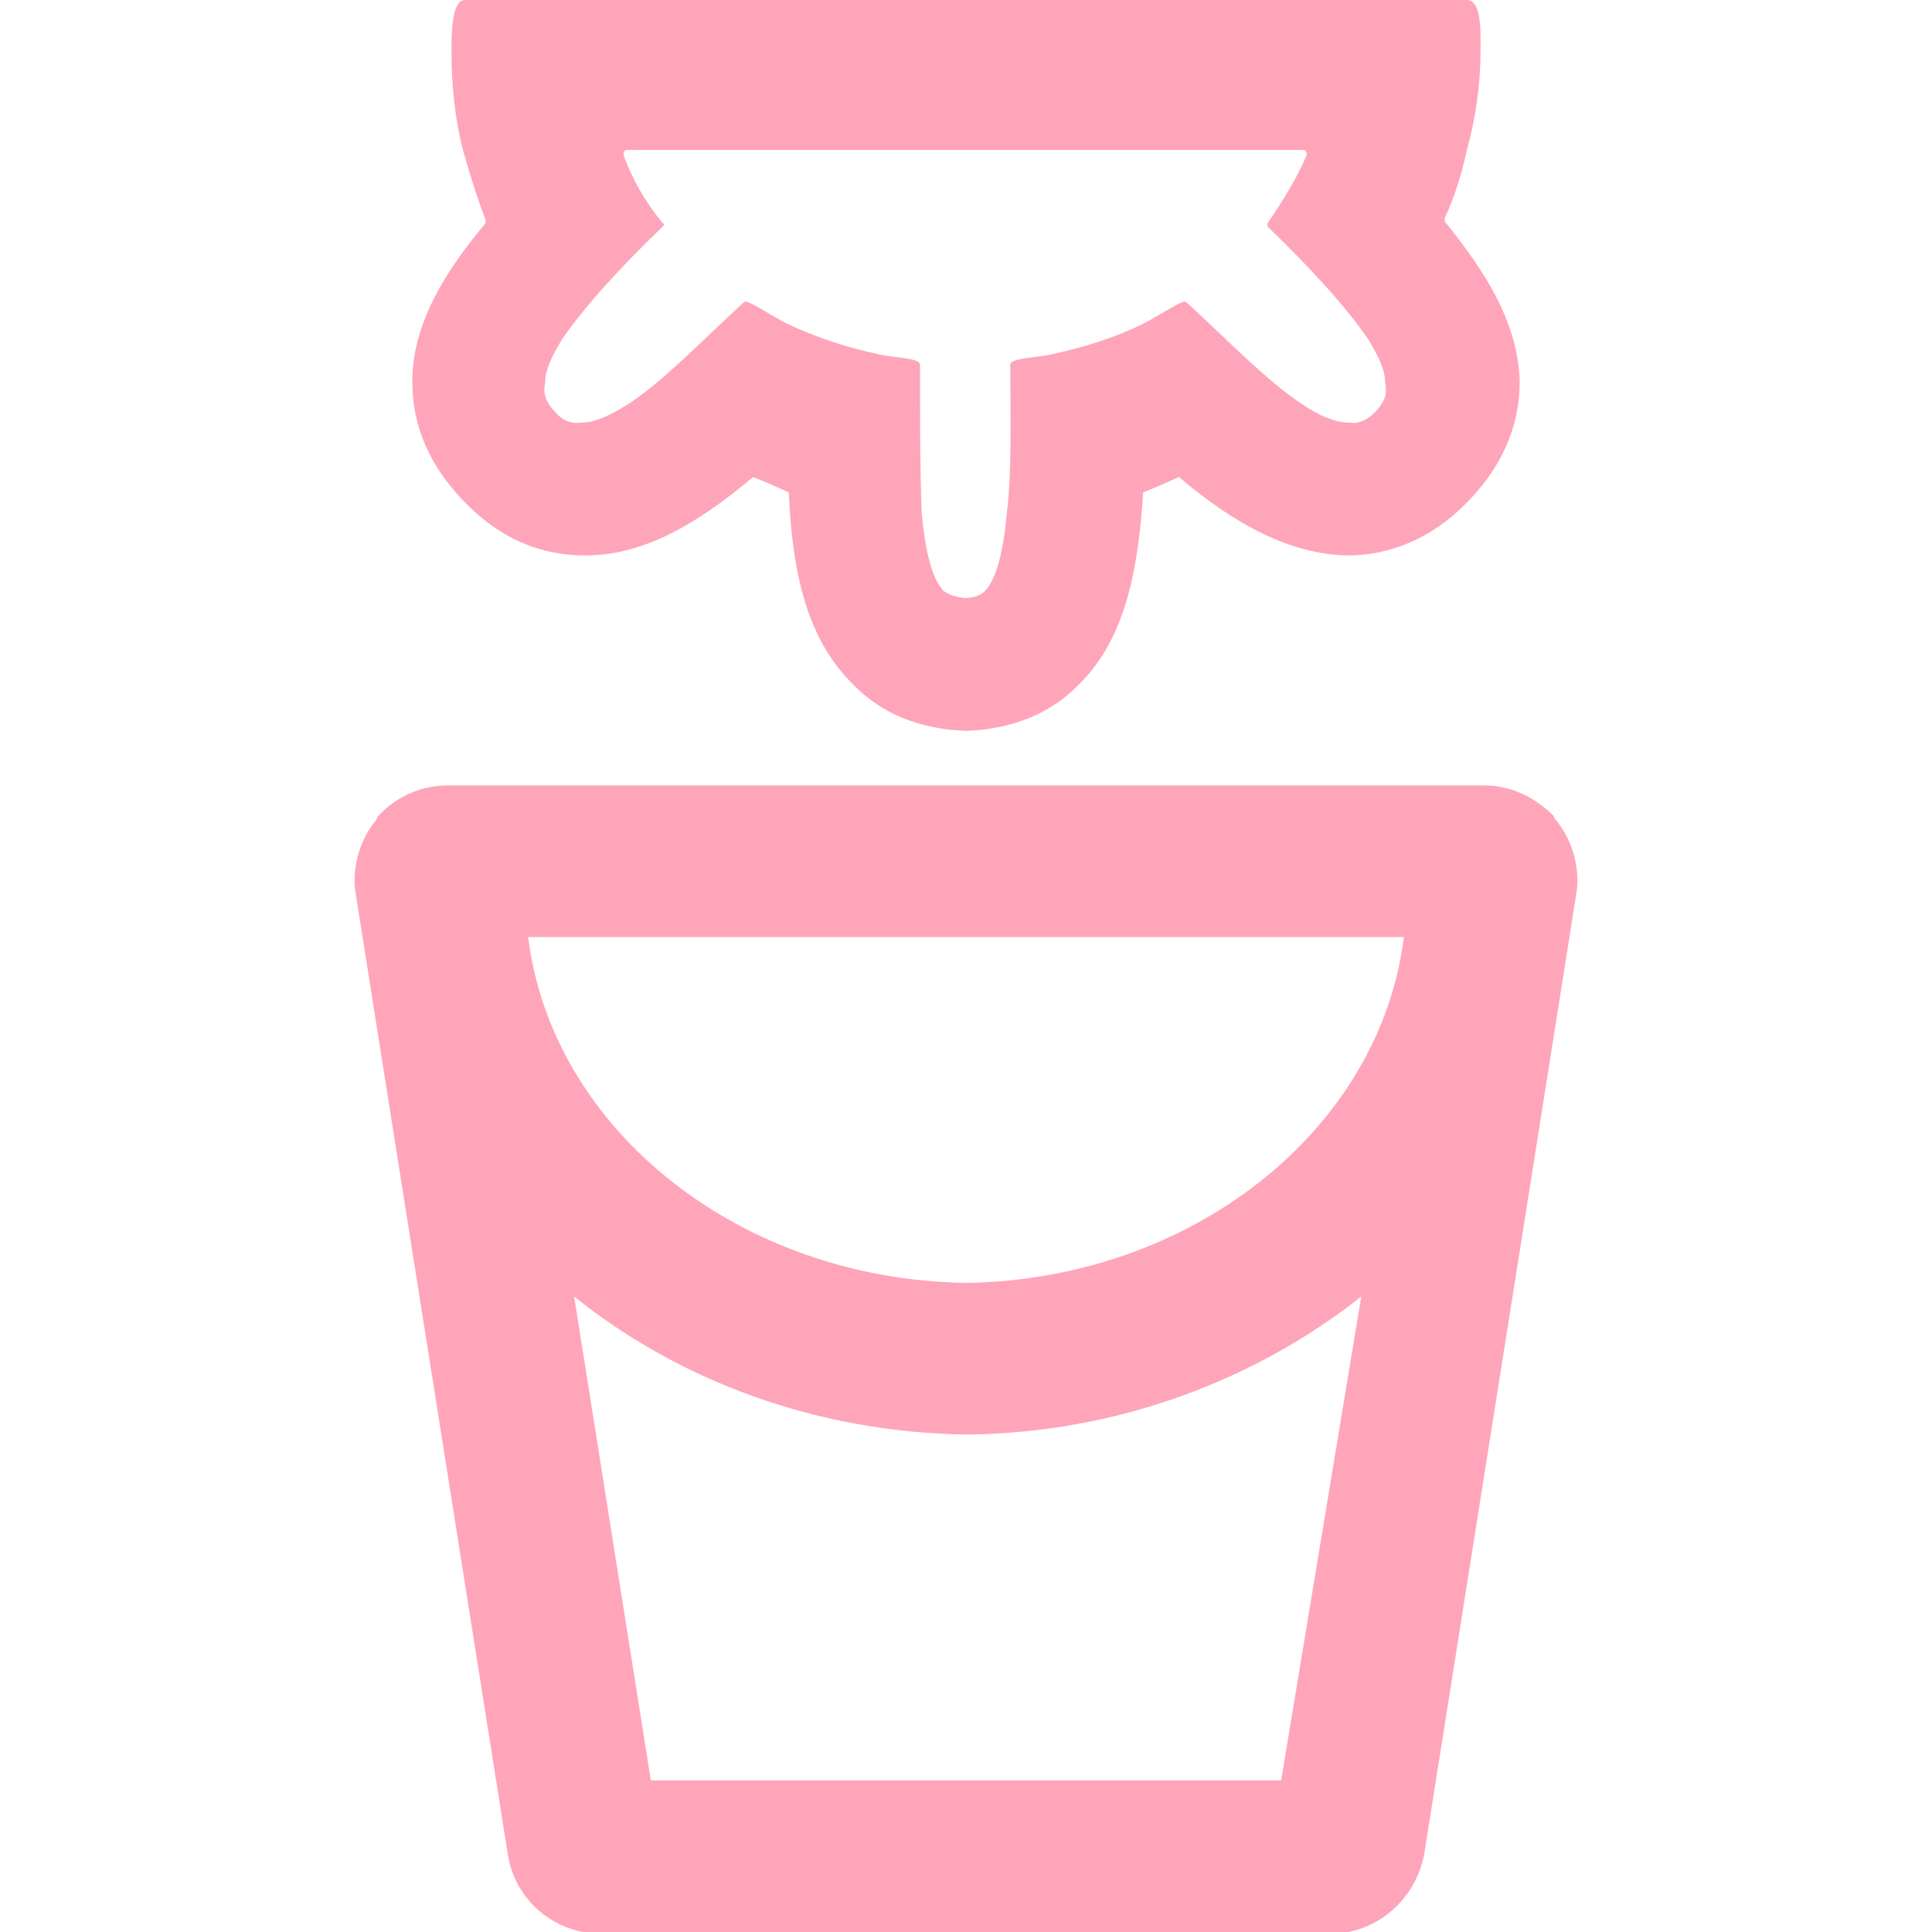
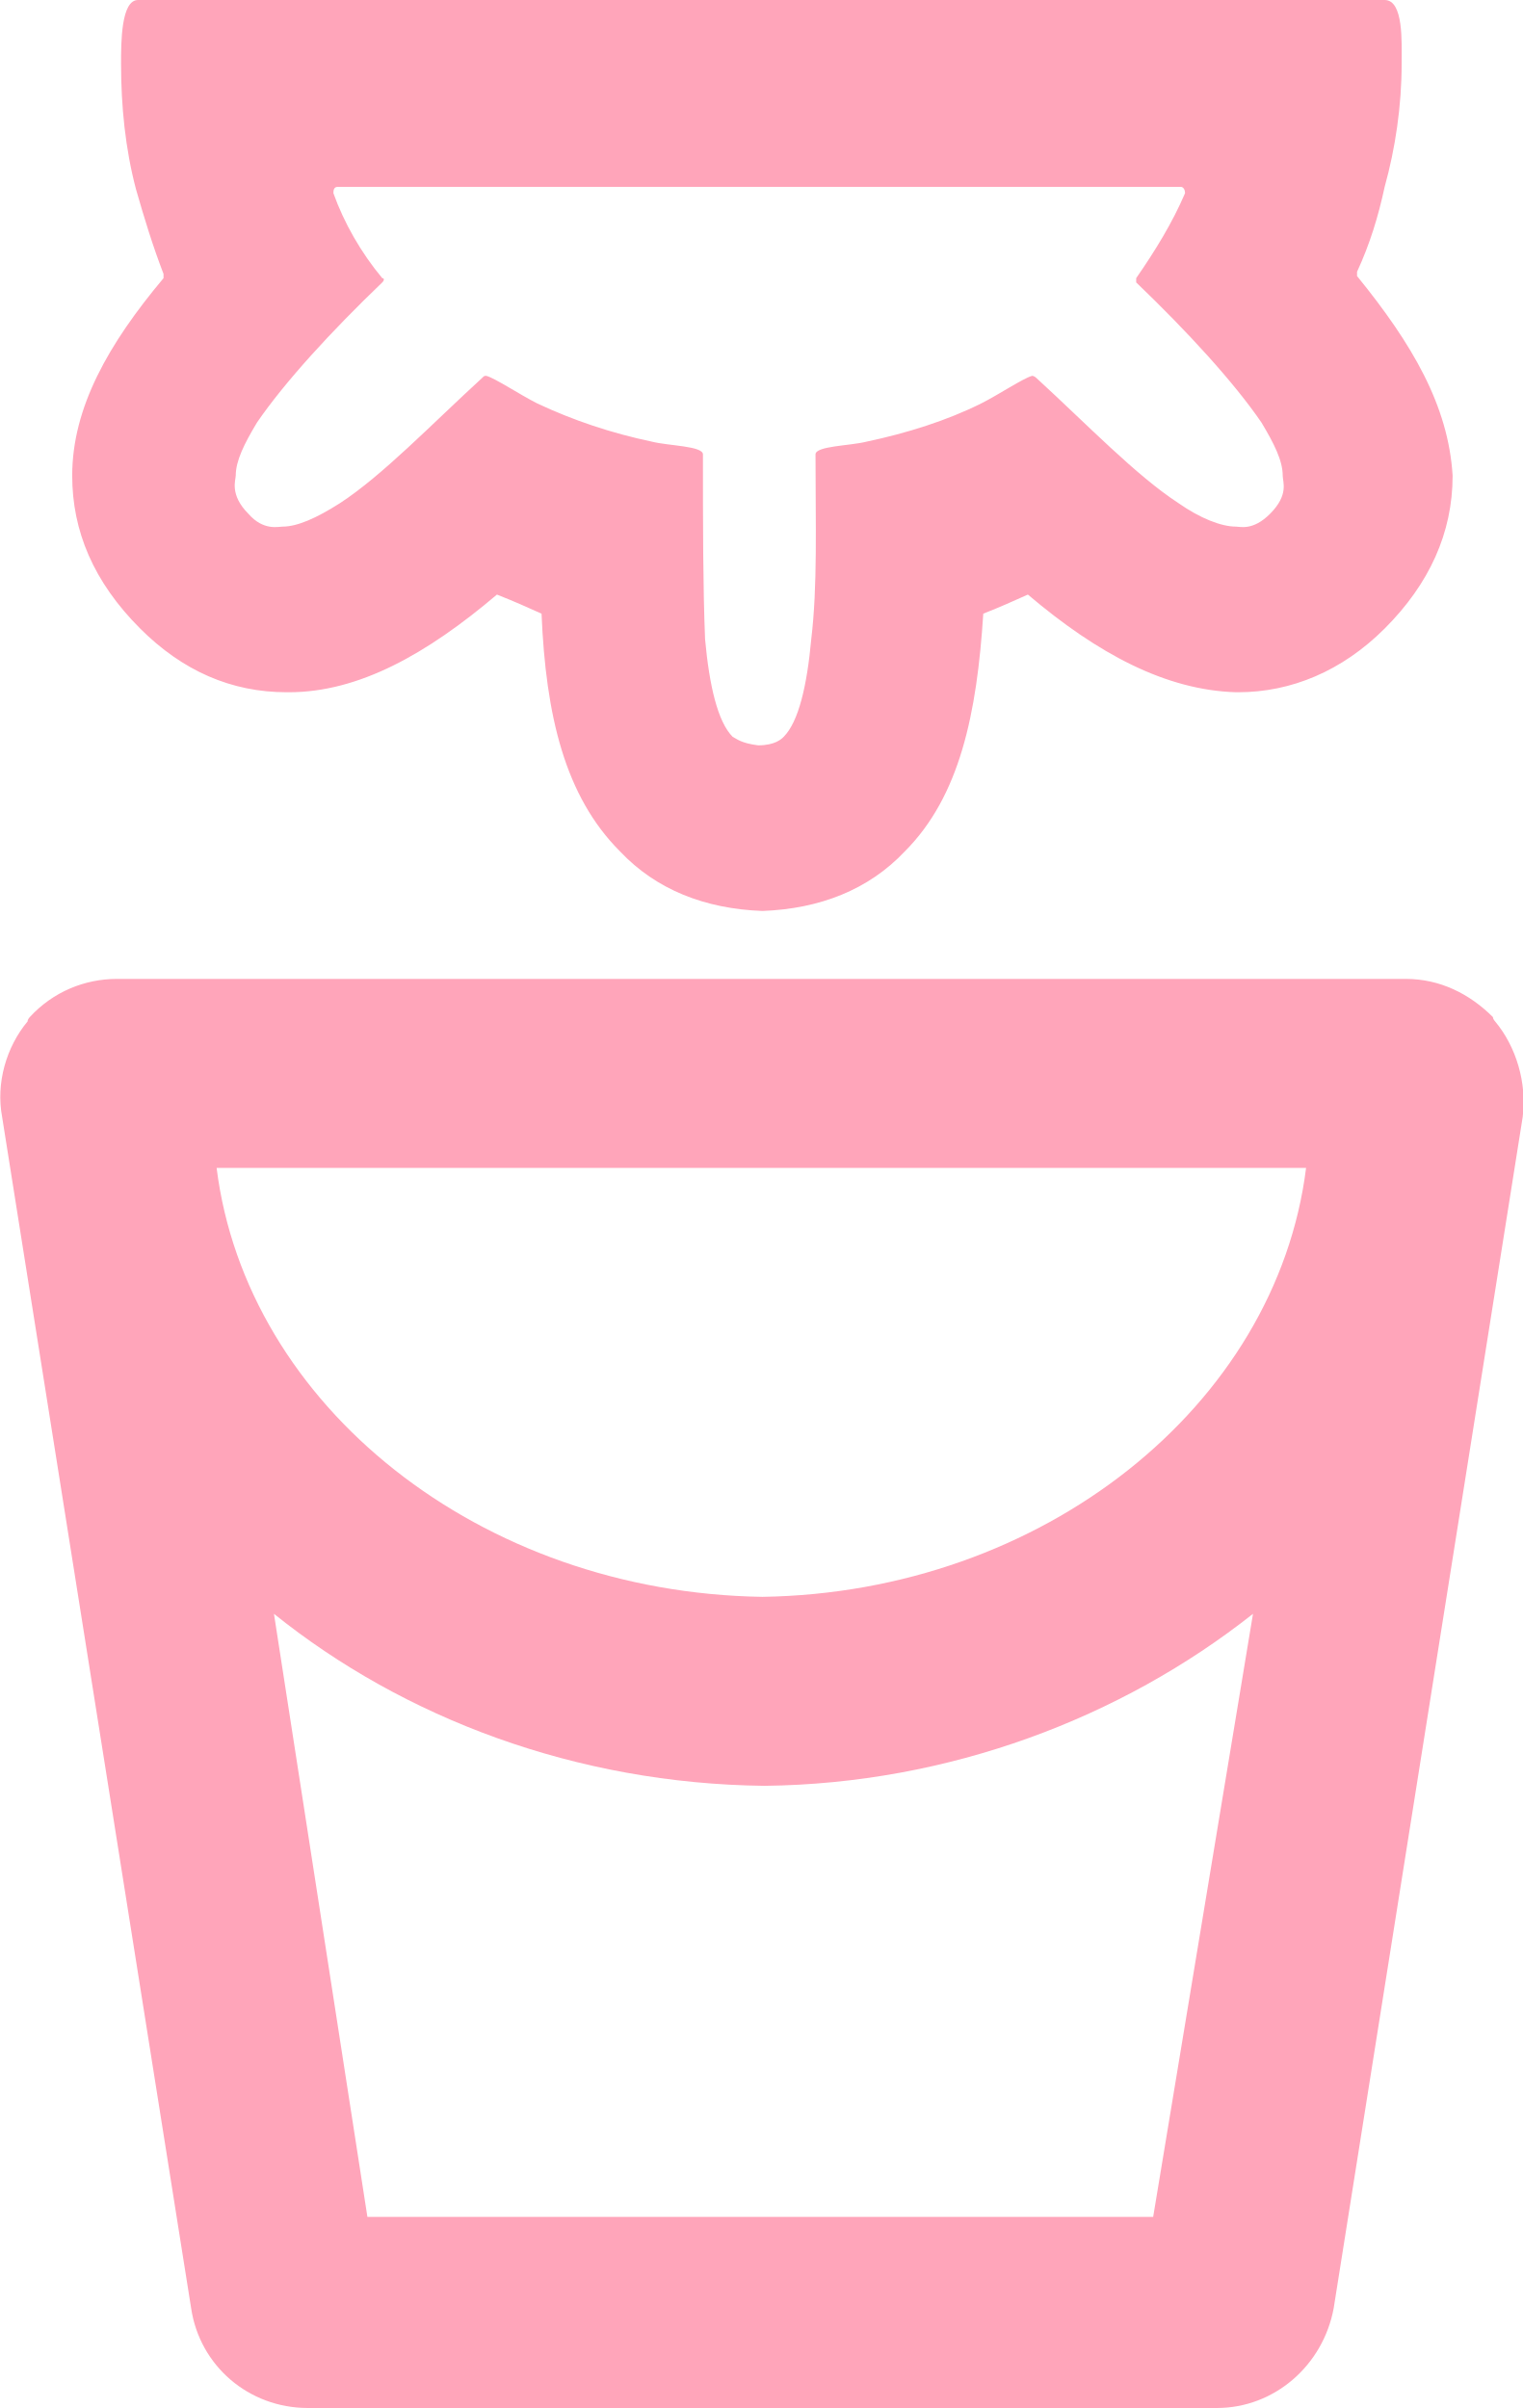
- <svg xmlns="http://www.w3.org/2000/svg" viewBox="0 0 113.4 113.4">
-   <path d="M91.3 48.1s-.1-.1-.1-.2c-1.1-1.1-2.5-1.8-4.1-1.8H26.3c-1.5 0-3 .6-4.1 1.8 0 0-.1.1-.1.2-1 1.2-1.5 2.9-1.2 4.5l8.9 56.2c.4 2.7 2.7 4.7 5.5 4.7h42.8c2.7 0 5-2 5.5-4.7l8.9-56.2c.3-1.6-.2-3.3-1.2-4.5zm-16.1 56.4h-37l-4.5-28.4c6.1 4.9 14.2 8 23.1 8.1 8.8-.1 16.9-3.2 23.1-8.1l-4.7 28.4zM56.7 75.3c-13.3-.2-24.3-9-25.7-20.3h51.4C81 66.3 70 75.1 56.7 75.3zM84.8 13v-.2c.6-1.3 1-2.6 1.3-4 .5-1.8.8-3.8.8-5.8 0-1 .1-3-.8-3H27.3c-.8 0-.8 2-.8 3 0 2 .2 4 .7 5.9.4 1.4.8 2.7 1.3 4v.2c-2.6 3.1-4.3 6.1-4.3 9.3 0 2.6 1 5 3.2 7.2 2 2 4.3 3 6.9 3h.1c3.3 0 6.5-1.8 9.8-4.6 1 .4 1.2.5 2.1.9.2 4.8 1.1 8.6 3.7 11.2 1.7 1.8 4 2.7 6.7 2.8 2.7-.1 5-1 6.7-2.8 2.6-2.6 3.4-6.5 3.7-11.2 1-.4 1.2-.5 2.1-.9 3.3 2.8 6.5 4.5 9.8 4.6h.1c2.5 0 4.9-1 6.9-3 2.1-2.1 3.2-4.5 3.2-7.2-.1-3.3-1.8-6.2-4.4-9.4zm-4.1 11.2c-.8.8-1.4.6-1.6.6-.7 0-1.7-.4-2.7-1.1-2-1.3-4.3-3.7-6.7-5.9 0 0-.1-.1-.2-.1-.4.1-1.6.9-2.4 1.3-1.6.8-3.5 1.4-5.4 1.8-.8.2-2.4.2-2.4.6 0 3.3.1 6.2-.2 8.7-.2 2.2-.6 3.9-1.3 4.6-.1.1-.4.4-1.2.4-.8-.1-1-.3-1.2-.4-.7-.7-1.1-2.4-1.3-4.6-.1-2.5-.1-5.4-.1-8.7 0-.4-1.6-.4-2.4-.6-1.9-.4-3.7-1-5.4-1.8-.8-.4-2-1.2-2.4-1.3-.1 0-.1 0-.2.1-2.4 2.2-4.7 4.6-6.7 5.9-1.1.7-2 1.1-2.7 1.1-.2 0-.9.2-1.6-.6-.9-.9-.6-1.6-.6-1.8 0-.7.4-1.5 1-2.5 1.3-1.9 3.5-4.3 5.9-6.6.1-.1.1-.2 0-.2-1-1.2-1.8-2.6-2.3-4 0-.1 0-.3.2-.3h39.7c.1 0 .2.1.2.3-.6 1.4-1.4 2.7-2.3 4v.2c2.4 2.3 4.6 4.7 5.9 6.6.6 1 1 1.8 1 2.5 0 .3.3.9-.6 1.8z" fill="#ffa5ba" />
+ <svg xmlns="http://www.w3.org/2000/svg" version="1.1" id="Layer_1" x="0" y="0" viewBox="0 0 71.7 113.4" xml:space="preserve">
+   <style>.st0{fill:#ffa5ba}</style>
+   <path class="st0" d="M70.4 48.1s-.1-.1-.1-.2c-1.1-1.1-2.5-1.8-4.1-1.8H5.5c-1.5 0-3 .6-4.1 1.8 0 0-.1.1-.1.2-1 1.2-1.5 2.9-1.2 4.5L9 108.7c.4 2.7 2.7 4.7 5.5 4.7h42.8c2.7 0 5-2 5.5-4.7l8.9-56.1c.2-1.6-.3-3.3-1.3-4.5zm-16.1 56.3h-37L12.9 76c6.1 4.9 14.2 8 23.1 8.1 8.7-.1 16.8-3.2 23-8.1l-4.7 28.4zM35.9 75.2c-13.3-.2-24.3-9-25.7-20.2h51.3c-1.4 11.2-12.4 20-25.6 20.2zM63.9 13v-.2c.6-1.3 1-2.6 1.3-4C65.7 7 66 5 66 3c0-1 .1-3-.8-3H6.5c-.8 0-.8 2-.8 3 0 2 .2 4 .7 5.9.4 1.4.8 2.7 1.3 4v.2c-2.6 3.1-4.3 6.1-4.3 9.3 0 2.6 1 5 3.2 7.2 2 2 4.3 3 6.9 3h.1c3.3 0 6.5-1.8 9.8-4.6 1 .4 1.2.5 2.1.9.2 4.8 1.1 8.6 3.7 11.2 1.7 1.8 4 2.7 6.7 2.8 2.7-.1 5-1 6.7-2.8 2.6-2.6 3.4-6.5 3.7-11.2 1-.4 1.2-.5 2.1-.9 3.3 2.8 6.5 4.5 9.8 4.6h.1c2.5 0 4.9-1 6.9-3 2.1-2.1 3.2-4.5 3.2-7.2-.2-3.3-1.9-6.2-4.5-9.4zm-4.1 11.2c-.8.8-1.4.6-1.6.6-.7 0-1.7-.4-2.7-1.1-2-1.3-4.3-3.7-6.7-5.9 0 0-.1-.1-.2-.1-.4.1-1.6.9-2.4 1.3-1.6.8-3.5 1.4-5.4 1.8-.8.2-2.4.2-2.4.6 0 3.3.1 6.2-.2 8.7-.2 2.2-.6 3.9-1.3 4.6-.1.1-.4.4-1.2.4-.8-.1-1-.3-1.2-.4-.7-.7-1.1-2.4-1.3-4.6-.1-2.5-.1-5.4-.1-8.7 0-.4-1.6-.4-2.4-.6-1.9-.4-3.7-1-5.4-1.8-.8-.4-2-1.2-2.4-1.3-.1 0-.1 0-.2.1-2.4 2.2-4.7 4.6-6.7 5.9-1.1.7-2 1.1-2.7 1.1-.2 0-.9.2-1.6-.6-.9-.9-.6-1.6-.6-1.8 0-.7.4-1.5 1-2.5 1.3-1.9 3.5-4.3 5.9-6.6.1-.1.1-.2 0-.2-1-1.2-1.8-2.6-2.3-4 0-.1 0-.3.2-.3h39.7c.1 0 .2.1.2.3-.6 1.4-1.4 2.7-2.3 4v.2c2.4 2.3 4.6 4.7 5.9 6.6.6 1 1 1.8 1 2.5 0 .3.3.9-.6 1.8z" />
</svg>
